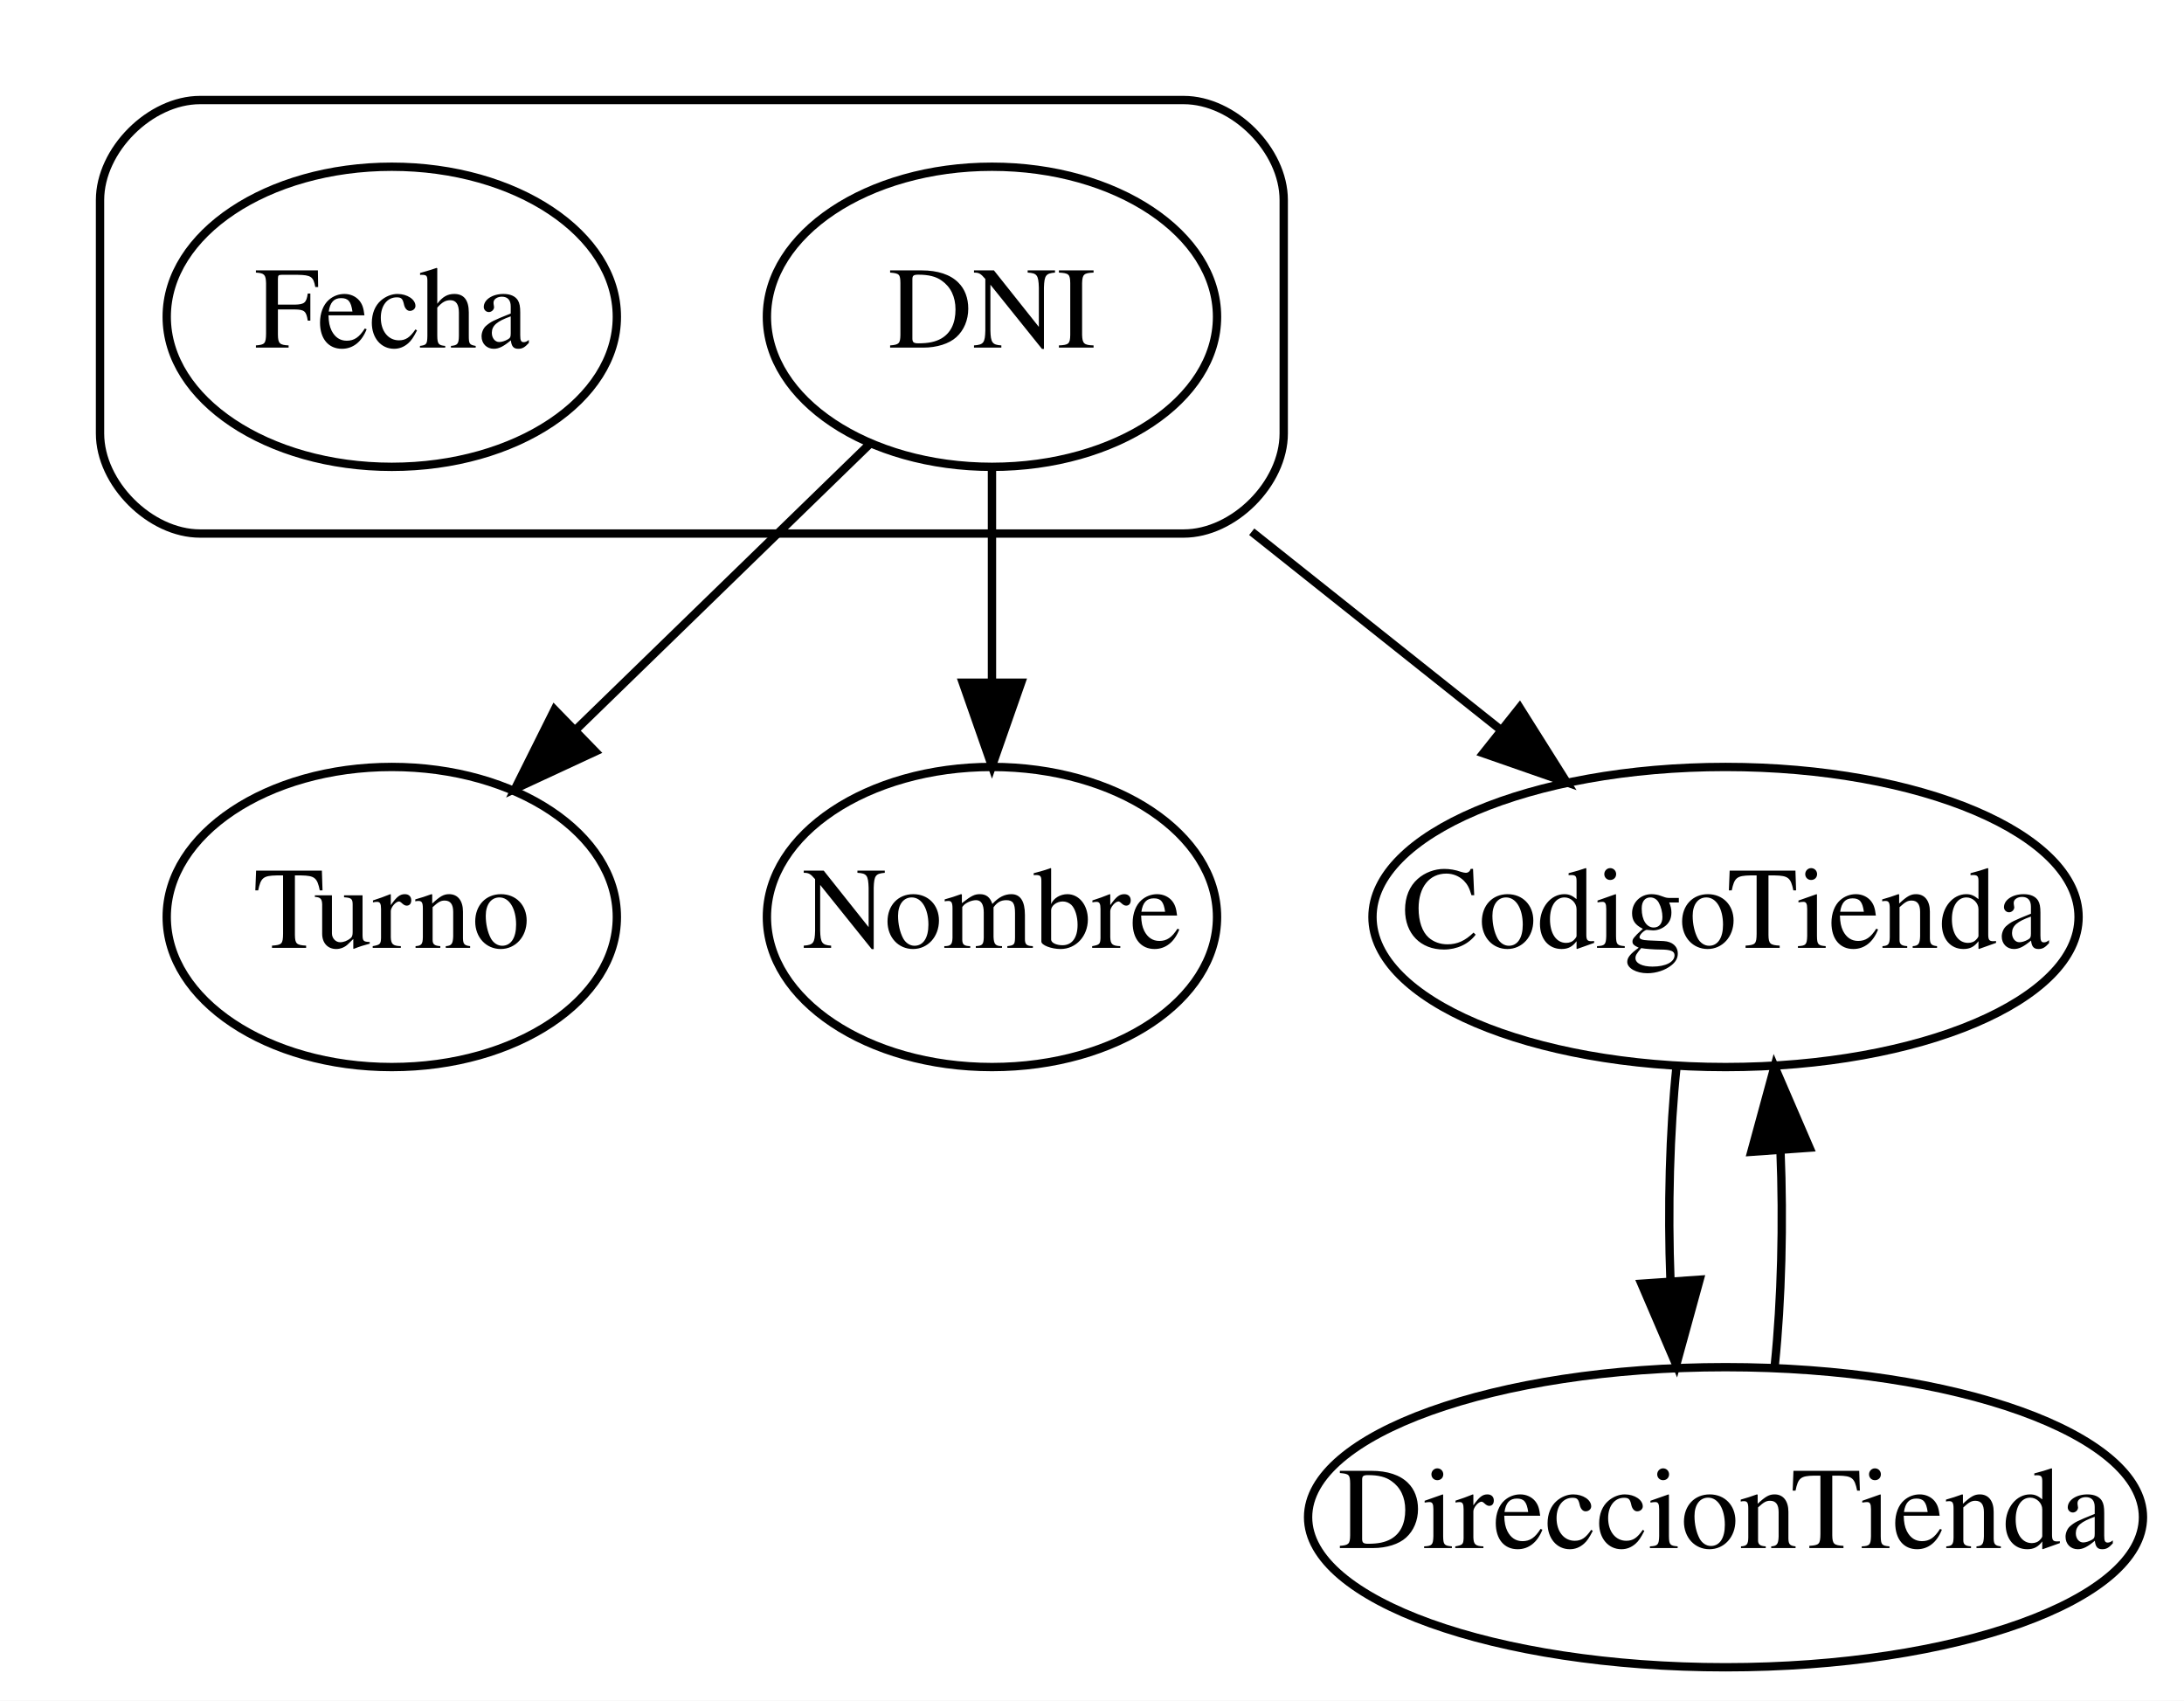
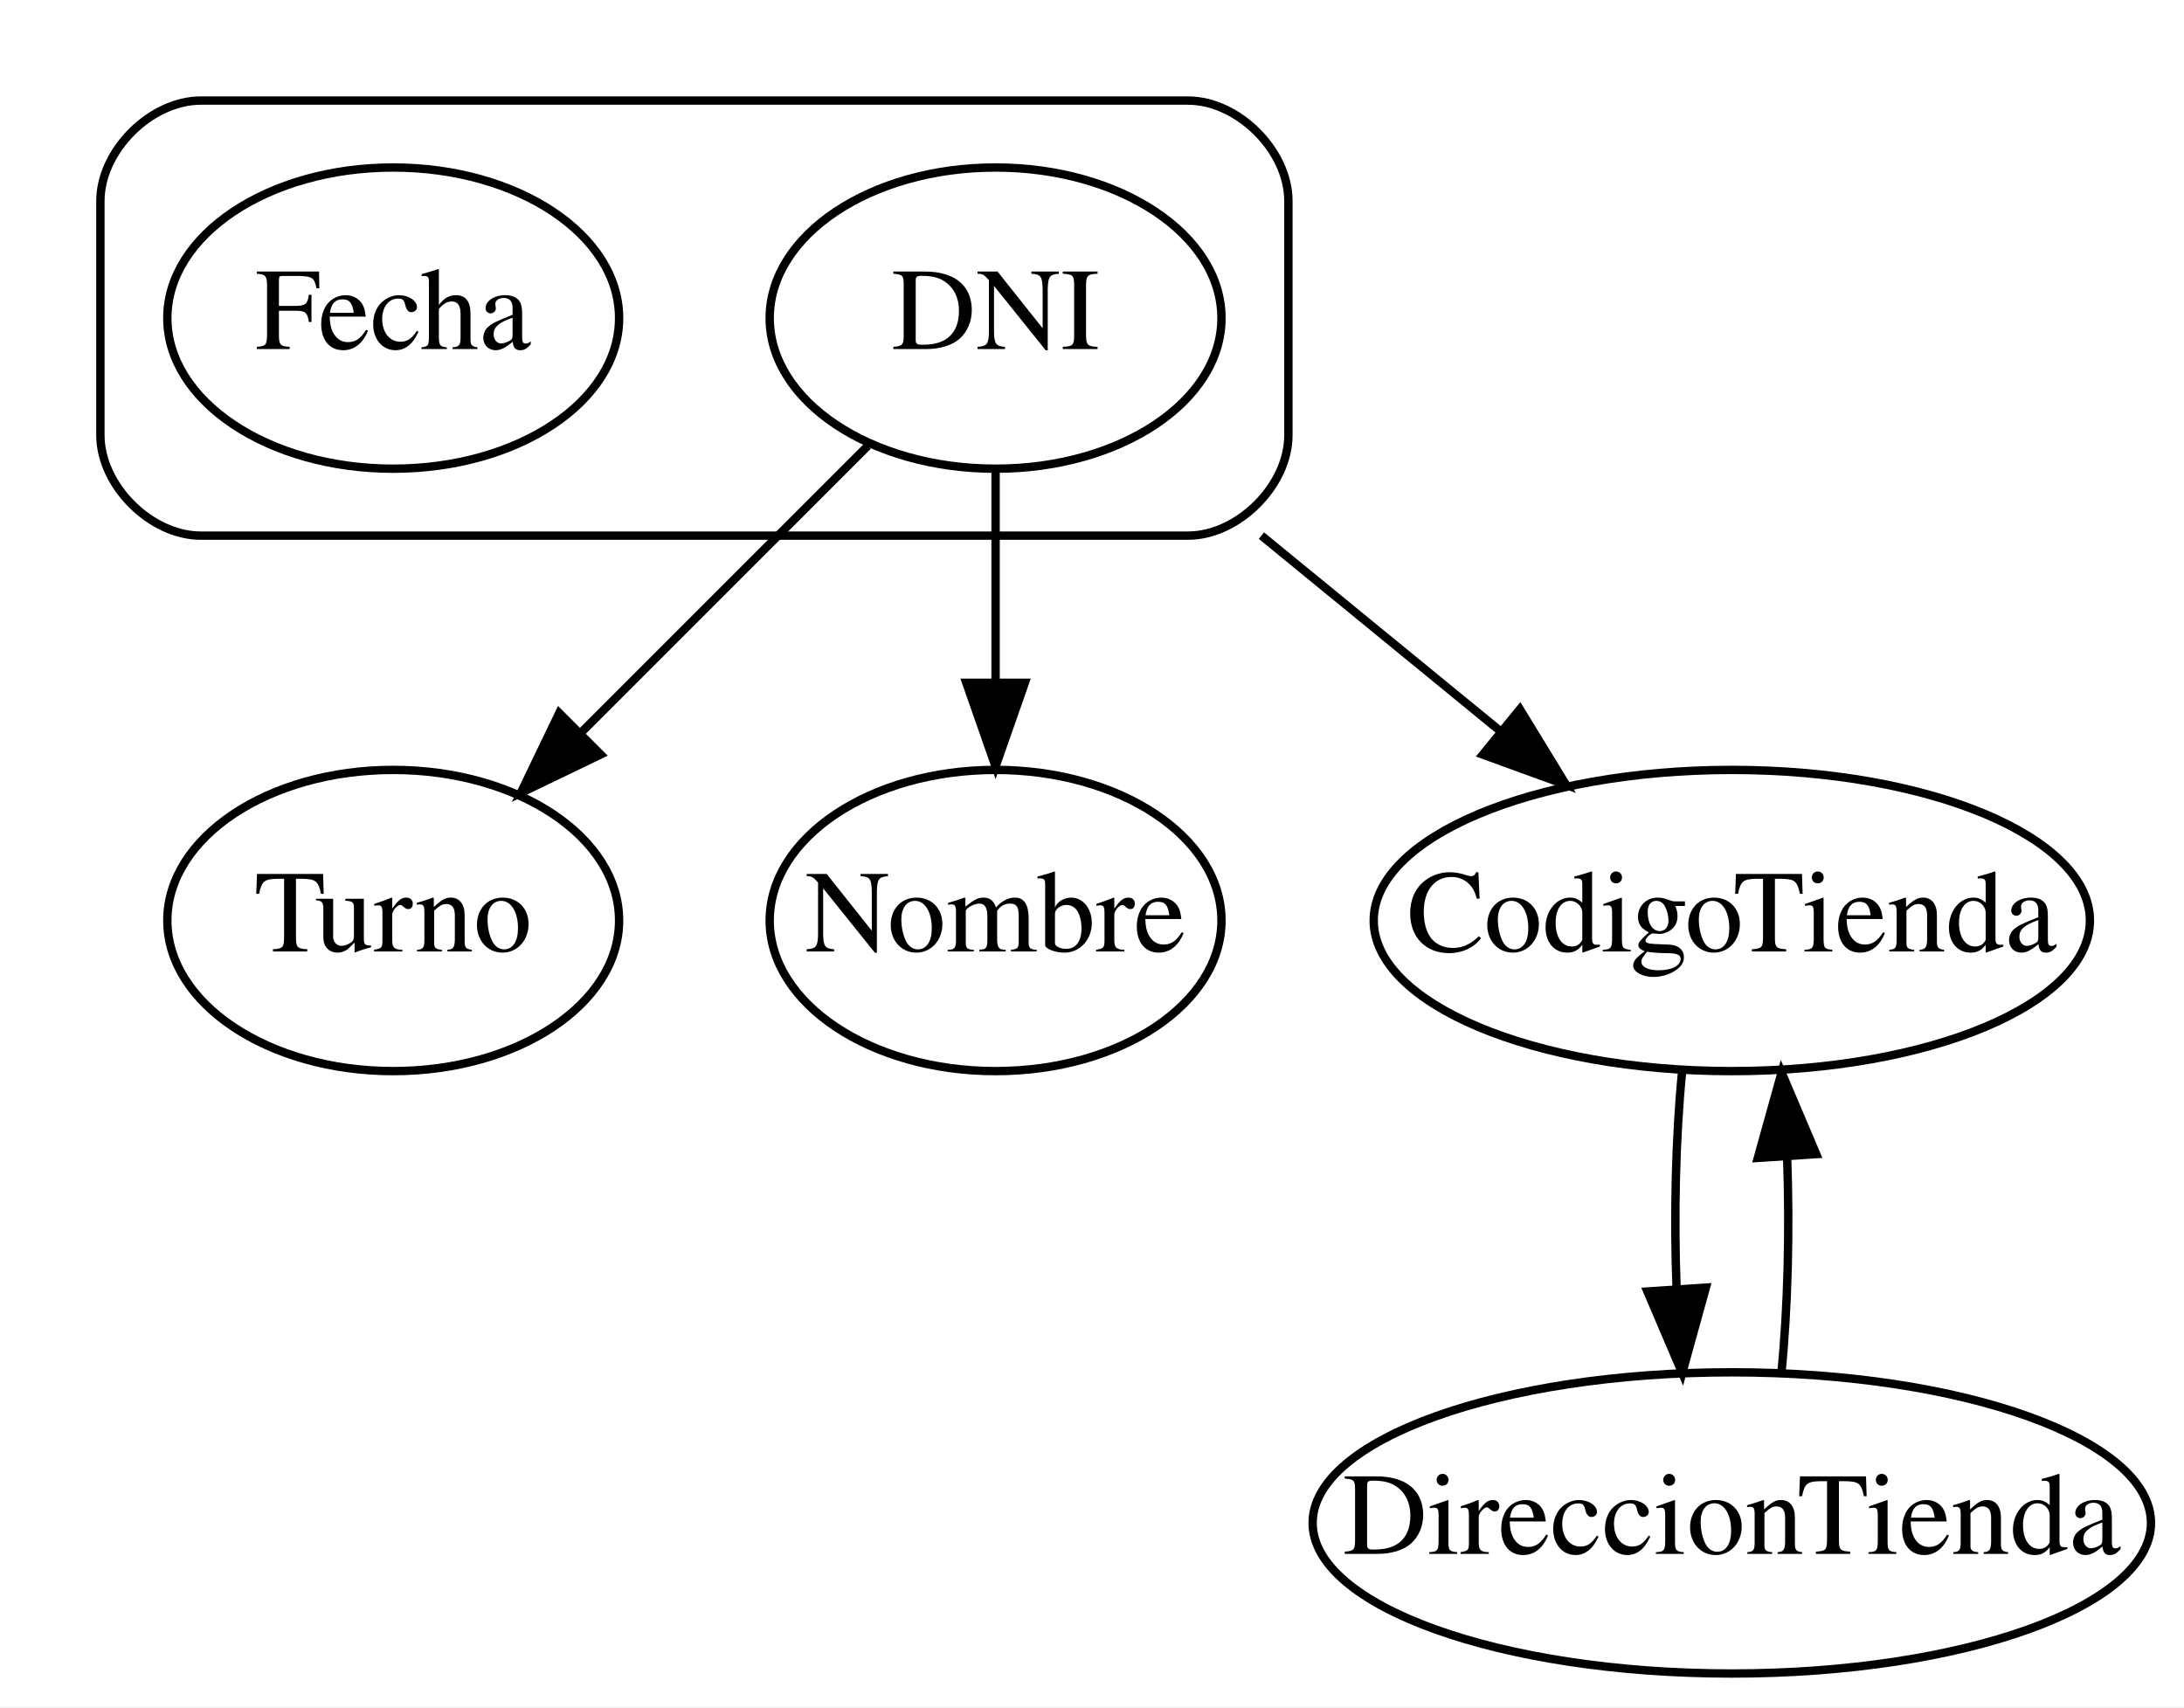
- <svg xmlns="http://www.w3.org/2000/svg" width="262pt" height="204pt" viewBox="0.00 0.00 262.00 204.00">
+ <svg xmlns="http://www.w3.org/2000/svg" width="261pt" height="204pt" viewBox="0.00 0.00 261.05 204.00">
  <g id="graph0" class="graph" transform="scale(1 1) rotate(0) translate(4 200)">
-     <polygon fill="white" stroke="none" points="-4,4 -4,-200 258,-200 258,4 -4,4" />
+     <polygon fill="#ffffff" stroke="transparent" points="-4,4 -4,-200 257.052,-200 257.052,4 -4,4" />
    <g id="clust1" class="cluster">
-       <path fill="none" stroke="black" d="M20,-136C20,-136 138,-136 138,-136 144,-136 150,-142 150,-148 150,-148 150,-176 150,-176 150,-182 144,-188 138,-188 138,-188 20,-188 20,-188 14,-188 8,-182 8,-176 8,-176 8,-148 8,-148 8,-142 14,-136 20,-136" />
+       <path fill="none" stroke="#000000" d="M20,-136C20,-136 138,-136 138,-136 144,-136 150,-142 150,-148 150,-148 150,-176 150,-176 150,-182 144,-188 138,-188 138,-188 20,-188 20,-188 14,-188 8,-182 8,-176 8,-176 8,-148 8,-148 8,-142 14,-136 20,-136" />
    </g>
    <g id="node1" class="node">
-       <ellipse fill="none" stroke="black" cx="115" cy="-162" rx="27" ry="18" />
-       <text text-anchor="middle" x="115" y="-158.3" font-family="Times,serif" font-size="14.00">DNI</text>
+       <ellipse fill="none" stroke="#000000" cx="115" cy="-162" rx="27" ry="18" />
+       <text text-anchor="middle" x="115" y="-158.3" font-family="Times,serif" font-size="14.00" fill="#000000">DNI</text>
    </g>
    <g id="node3" class="node">
-       <ellipse fill="none" stroke="black" cx="43" cy="-90" rx="27" ry="18" />
-       <text text-anchor="middle" x="43" y="-86.3" font-family="Times,serif" font-size="14.00">Turno</text>
+       <ellipse fill="none" stroke="#000000" cx="43" cy="-90" rx="27" ry="18" />
+       <text text-anchor="middle" x="43" y="-86.3" font-family="Times,serif" font-size="14.00" fill="#000000">Turno</text>
    </g>
    <g id="edge1" class="edge">
-       <path fill="none" stroke="black" d="M100.43,-146.834C90.25,-136.938 76.476,-123.546 64.969,-112.359" />
-       <polygon fill="black" stroke="black" points="67.406,-109.846 57.796,-105.385 62.526,-114.865 67.406,-109.846" />
+       <path fill="none" stroke="#000000" d="M99.731,-146.731C89.803,-136.803 76.685,-123.685 65.564,-112.564" />
+       <polygon fill="#000000" stroke="#000000" points="67.793,-109.844 58.247,-105.247 62.844,-114.793 67.793,-109.844" />
    </g>
    <g id="node4" class="node">
-       <ellipse fill="none" stroke="black" cx="115" cy="-90" rx="27" ry="18" />
-       <text text-anchor="middle" x="115" y="-86.3" font-family="Times,serif" font-size="14.00">Nombre</text>
+       <ellipse fill="none" stroke="#000000" cx="115" cy="-90" rx="27" ry="18" />
+       <text text-anchor="middle" x="115" y="-86.3" font-family="Times,serif" font-size="14.00" fill="#000000">Nombre</text>
    </g>
    <g id="edge2" class="edge">
-       <path fill="none" stroke="black" d="M115,-143.697C115,-135.983 115,-126.712 115,-118.112" />
-       <polygon fill="black" stroke="black" points="118.5,-118.104 115,-108.104 111.5,-118.104 118.5,-118.104" />
+       <path fill="none" stroke="#000000" d="M115,-143.831C115,-136.131 115,-126.974 115,-118.417" />
+       <polygon fill="#000000" stroke="#000000" points="118.5,-118.413 115,-108.413 111.5,-118.413 118.5,-118.413" />
    </g>
    <g id="node5" class="node">
-       <ellipse fill="none" stroke="black" cx="203" cy="-90" rx="42.353" ry="18" />
-       <text text-anchor="middle" x="203" y="-86.3" font-family="Times,serif" font-size="14.00">CodigoTienda</text>
+       <ellipse fill="none" stroke="#000000" cx="203" cy="-90" rx="42.803" ry="18" />
+       <text text-anchor="middle" x="203" y="-86.3" font-family="Times,serif" font-size="14.00" fill="#000000">CodigoTienda</text>
    </g>
    <g id="edge3" class="edge">
-       <path fill="none" stroke="black" d="M146.161,-136.213C155.867,-128.493 166.485,-120.046 175.89,-112.564" />
-       <polygon fill="black" stroke="black" points="178.299,-115.121 183.946,-106.157 173.941,-109.643 178.299,-115.121" />
+       <path fill="none" stroke="#000000" d="M146.776,-136.001C156.102,-128.371 166.223,-120.09 175.274,-112.685" />
+       <polygon fill="#000000" stroke="#000000" points="177.67,-115.247 183.193,-106.206 173.237,-109.829 177.67,-115.247" />
    </g>
    <g id="node2" class="node">
-       <ellipse fill="none" stroke="black" cx="43" cy="-162" rx="27" ry="18" />
-       <text text-anchor="middle" x="43" y="-158.3" font-family="Times,serif" font-size="14.00">Fecha</text>
+       <ellipse fill="none" stroke="#000000" cx="43" cy="-162" rx="27" ry="18" />
+       <text text-anchor="middle" x="43" y="-158.3" font-family="Times,serif" font-size="14.00" fill="#000000">Fecha</text>
    </g>
    <g id="node6" class="node">
-       <ellipse fill="none" stroke="black" cx="203" cy="-18" rx="50.078" ry="18" />
-       <text text-anchor="middle" x="203" y="-14.3" font-family="Times,serif" font-size="14.00">DireccionTienda</text>
+       <ellipse fill="none" stroke="#000000" cx="203" cy="-18" rx="50.103" ry="18" />
+       <text text-anchor="middle" x="203" y="-14.3" font-family="Times,serif" font-size="14.00" fill="#000000">DireccionTienda</text>
    </g>
    <g id="edge4" class="edge">
-       <path fill="none" stroke="black" d="M197.122,-72.055C196.304,-64.346 196.061,-55.027 196.395,-46.364" />
-       <polygon fill="black" stroke="black" points="199.894,-46.492 197.087,-36.275 192.911,-46.012 199.894,-46.492" />
+       <path fill="none" stroke="#000000" d="M197.048,-71.831C196.286,-64.013 196.07,-54.692 196.399,-46.022" />
+       <polygon fill="#000000" stroke="#000000" points="199.9,-46.124 197.073,-35.913 192.916,-45.659 199.9,-46.124" />
    </g>
    <g id="edge5" class="edge">
-       <path fill="none" stroke="black" d="M208.913,-36.275C209.715,-44.03 209.94,-53.362 209.591,-62.005" />
-       <polygon fill="black" stroke="black" points="206.094,-61.833 208.878,-72.055 213.077,-62.328 206.094,-61.833" />
+       <path fill="none" stroke="#000000" d="M208.927,-35.913C209.701,-43.699 209.929,-53.01 209.611,-61.694" />
+       <polygon fill="#000000" stroke="#000000" points="206.108,-61.625 208.952,-71.831 213.094,-62.079 206.108,-61.625" />
    </g>
  </g>
</svg>
